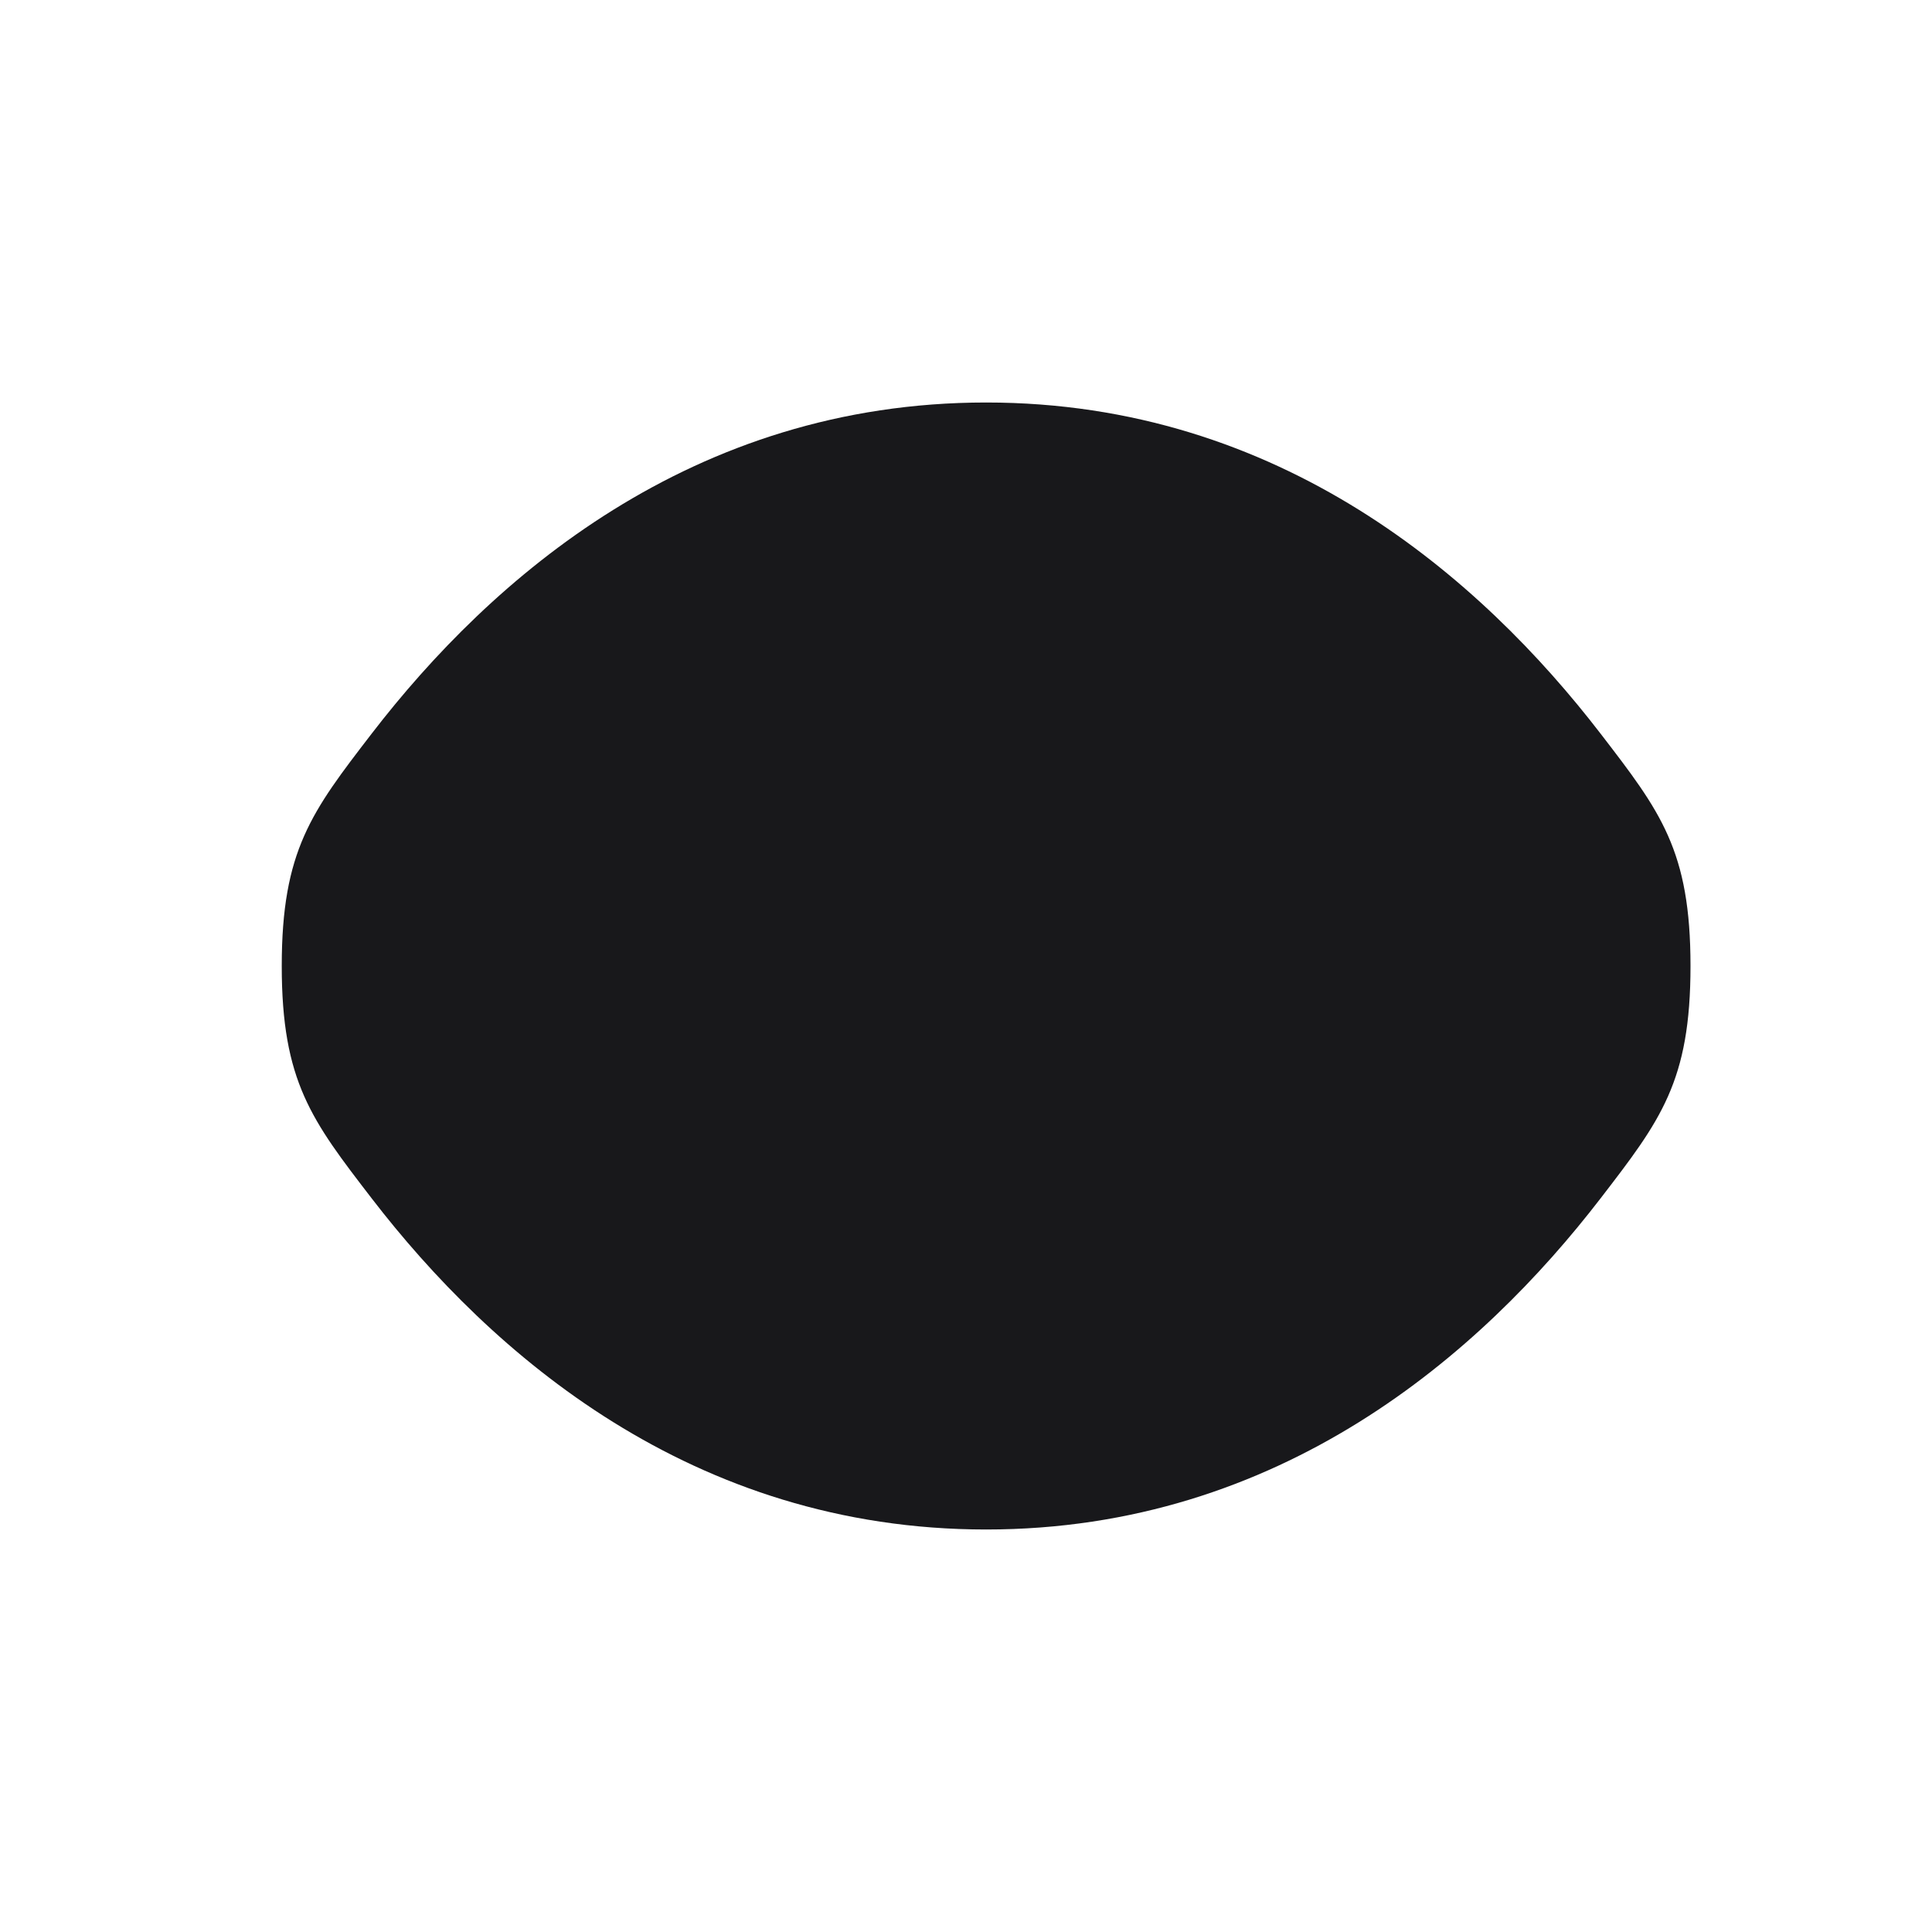
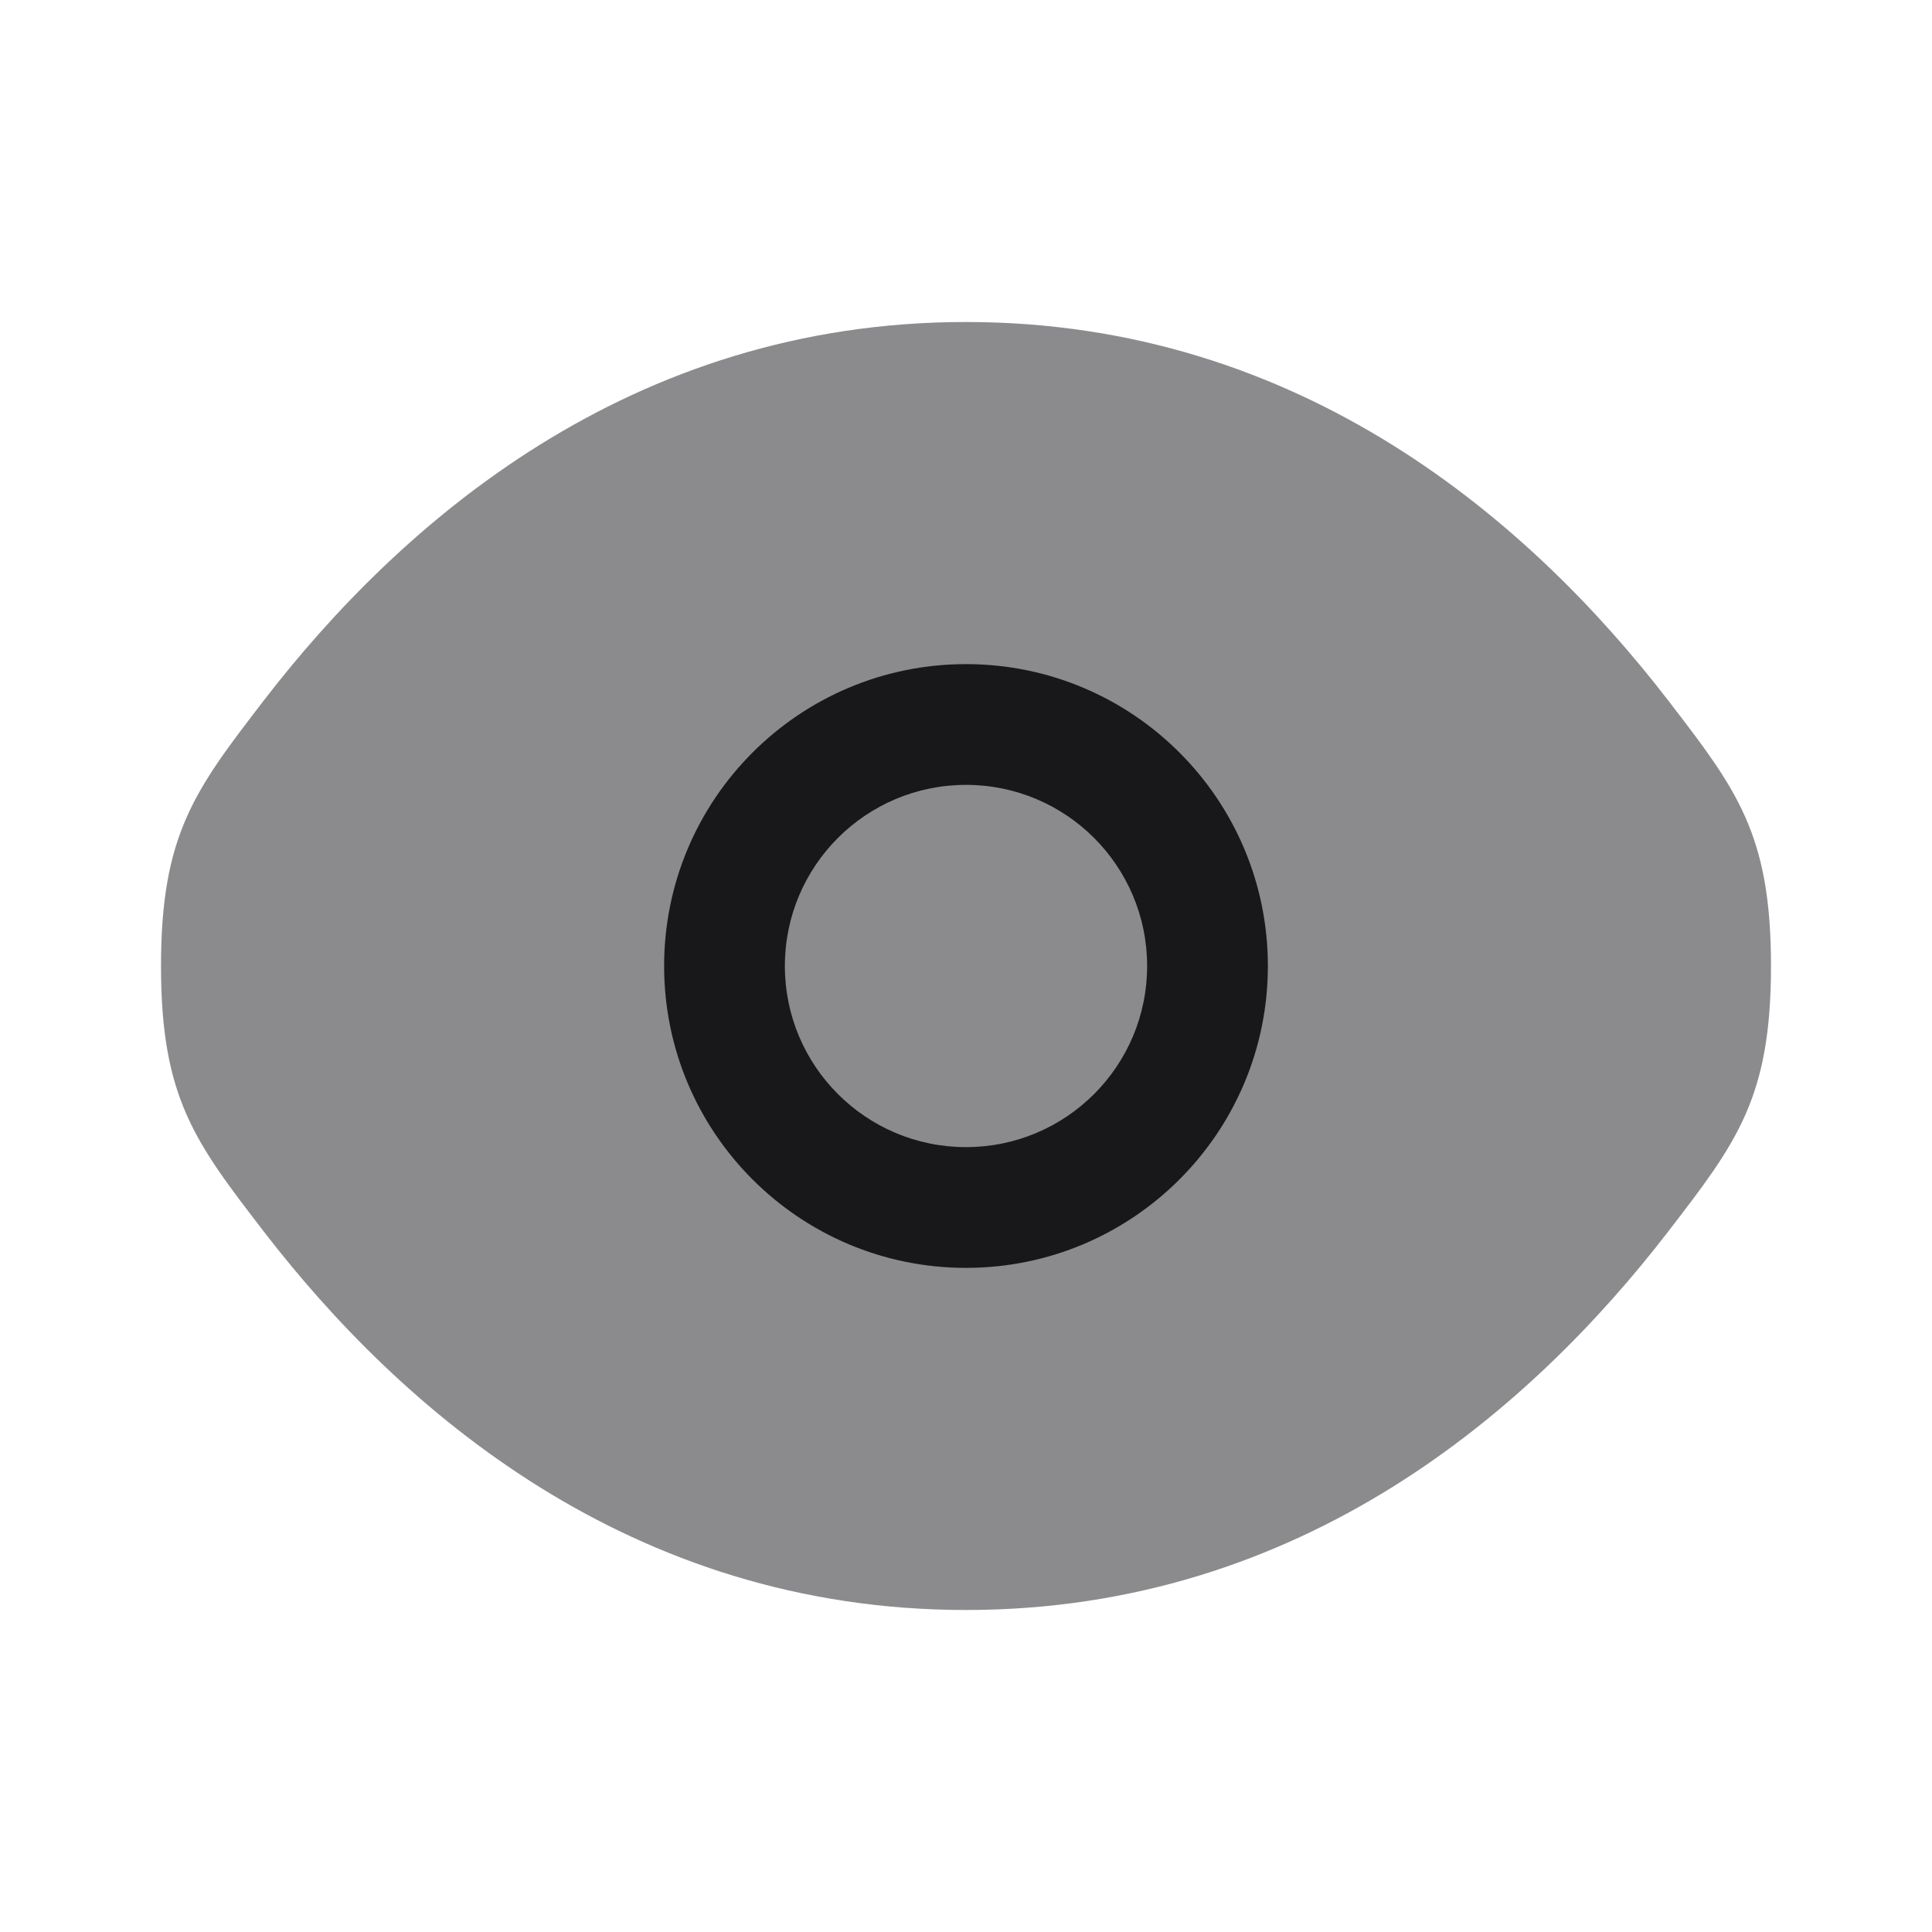
- <svg xmlns="http://www.w3.org/2000/svg" viewBox="0 0 24 24" fill="none">
-   <path fill="#18181B" d="M3.5 12c0 1.435.372 1.918 1.116 2.885C6.1 16.813 8.59 19 12.25 19s6.15-2.187 7.634-4.115C20.628 13.918 21 13.435 21 12c0-1.435-.372-1.918-1.116-2.885C18.4 7.187 15.91 5 12.25 5S6.1 7.187 4.616 9.115C3.872 10.082 3.5 10.565 3.5 12" />
-   <path fill="#18181B" fill-rule="evenodd" clip-rule="evenodd" d="M8.719 12a3.281 3.281 0 1 1 6.562 0a3.281 3.281 0 0 1-6.563 0m1.313 0a1.969 1.969 0 1 1 3.937 0a1.969 1.969 0 0 1-3.938 0" />
+ <svg xmlns="http://www.w3.org/2000/svg" viewBox="0 0 24 24">
+   <path fill="#18181B" opacity=".5" d="M2 12c0 1.64.425 2.191 1.275 3.296C4.972 17.5 7.818 20 12 20s7.028-2.5 8.725-4.704C21.575 14.192 22 13.639 22 12c0-1.64-.425-2.191-1.275-3.296C19.028 6.5 16.182 4 12 4S4.972 6.5 3.275 8.704C2.425 9.81 2 10.361 2 12" />
+   <path fill="#18181B" fill-rule="evenodd" clip-rule="evenodd" d="M8.25 12a3.75 3.75 0 1 1 7.5 0a3.75 3.75 0 0 1-7.5 0m1.5 0a2.25 2.25 0 1 1 4.5 0a2.25 2.25 0 0 1-4.5 0" />
</svg>
